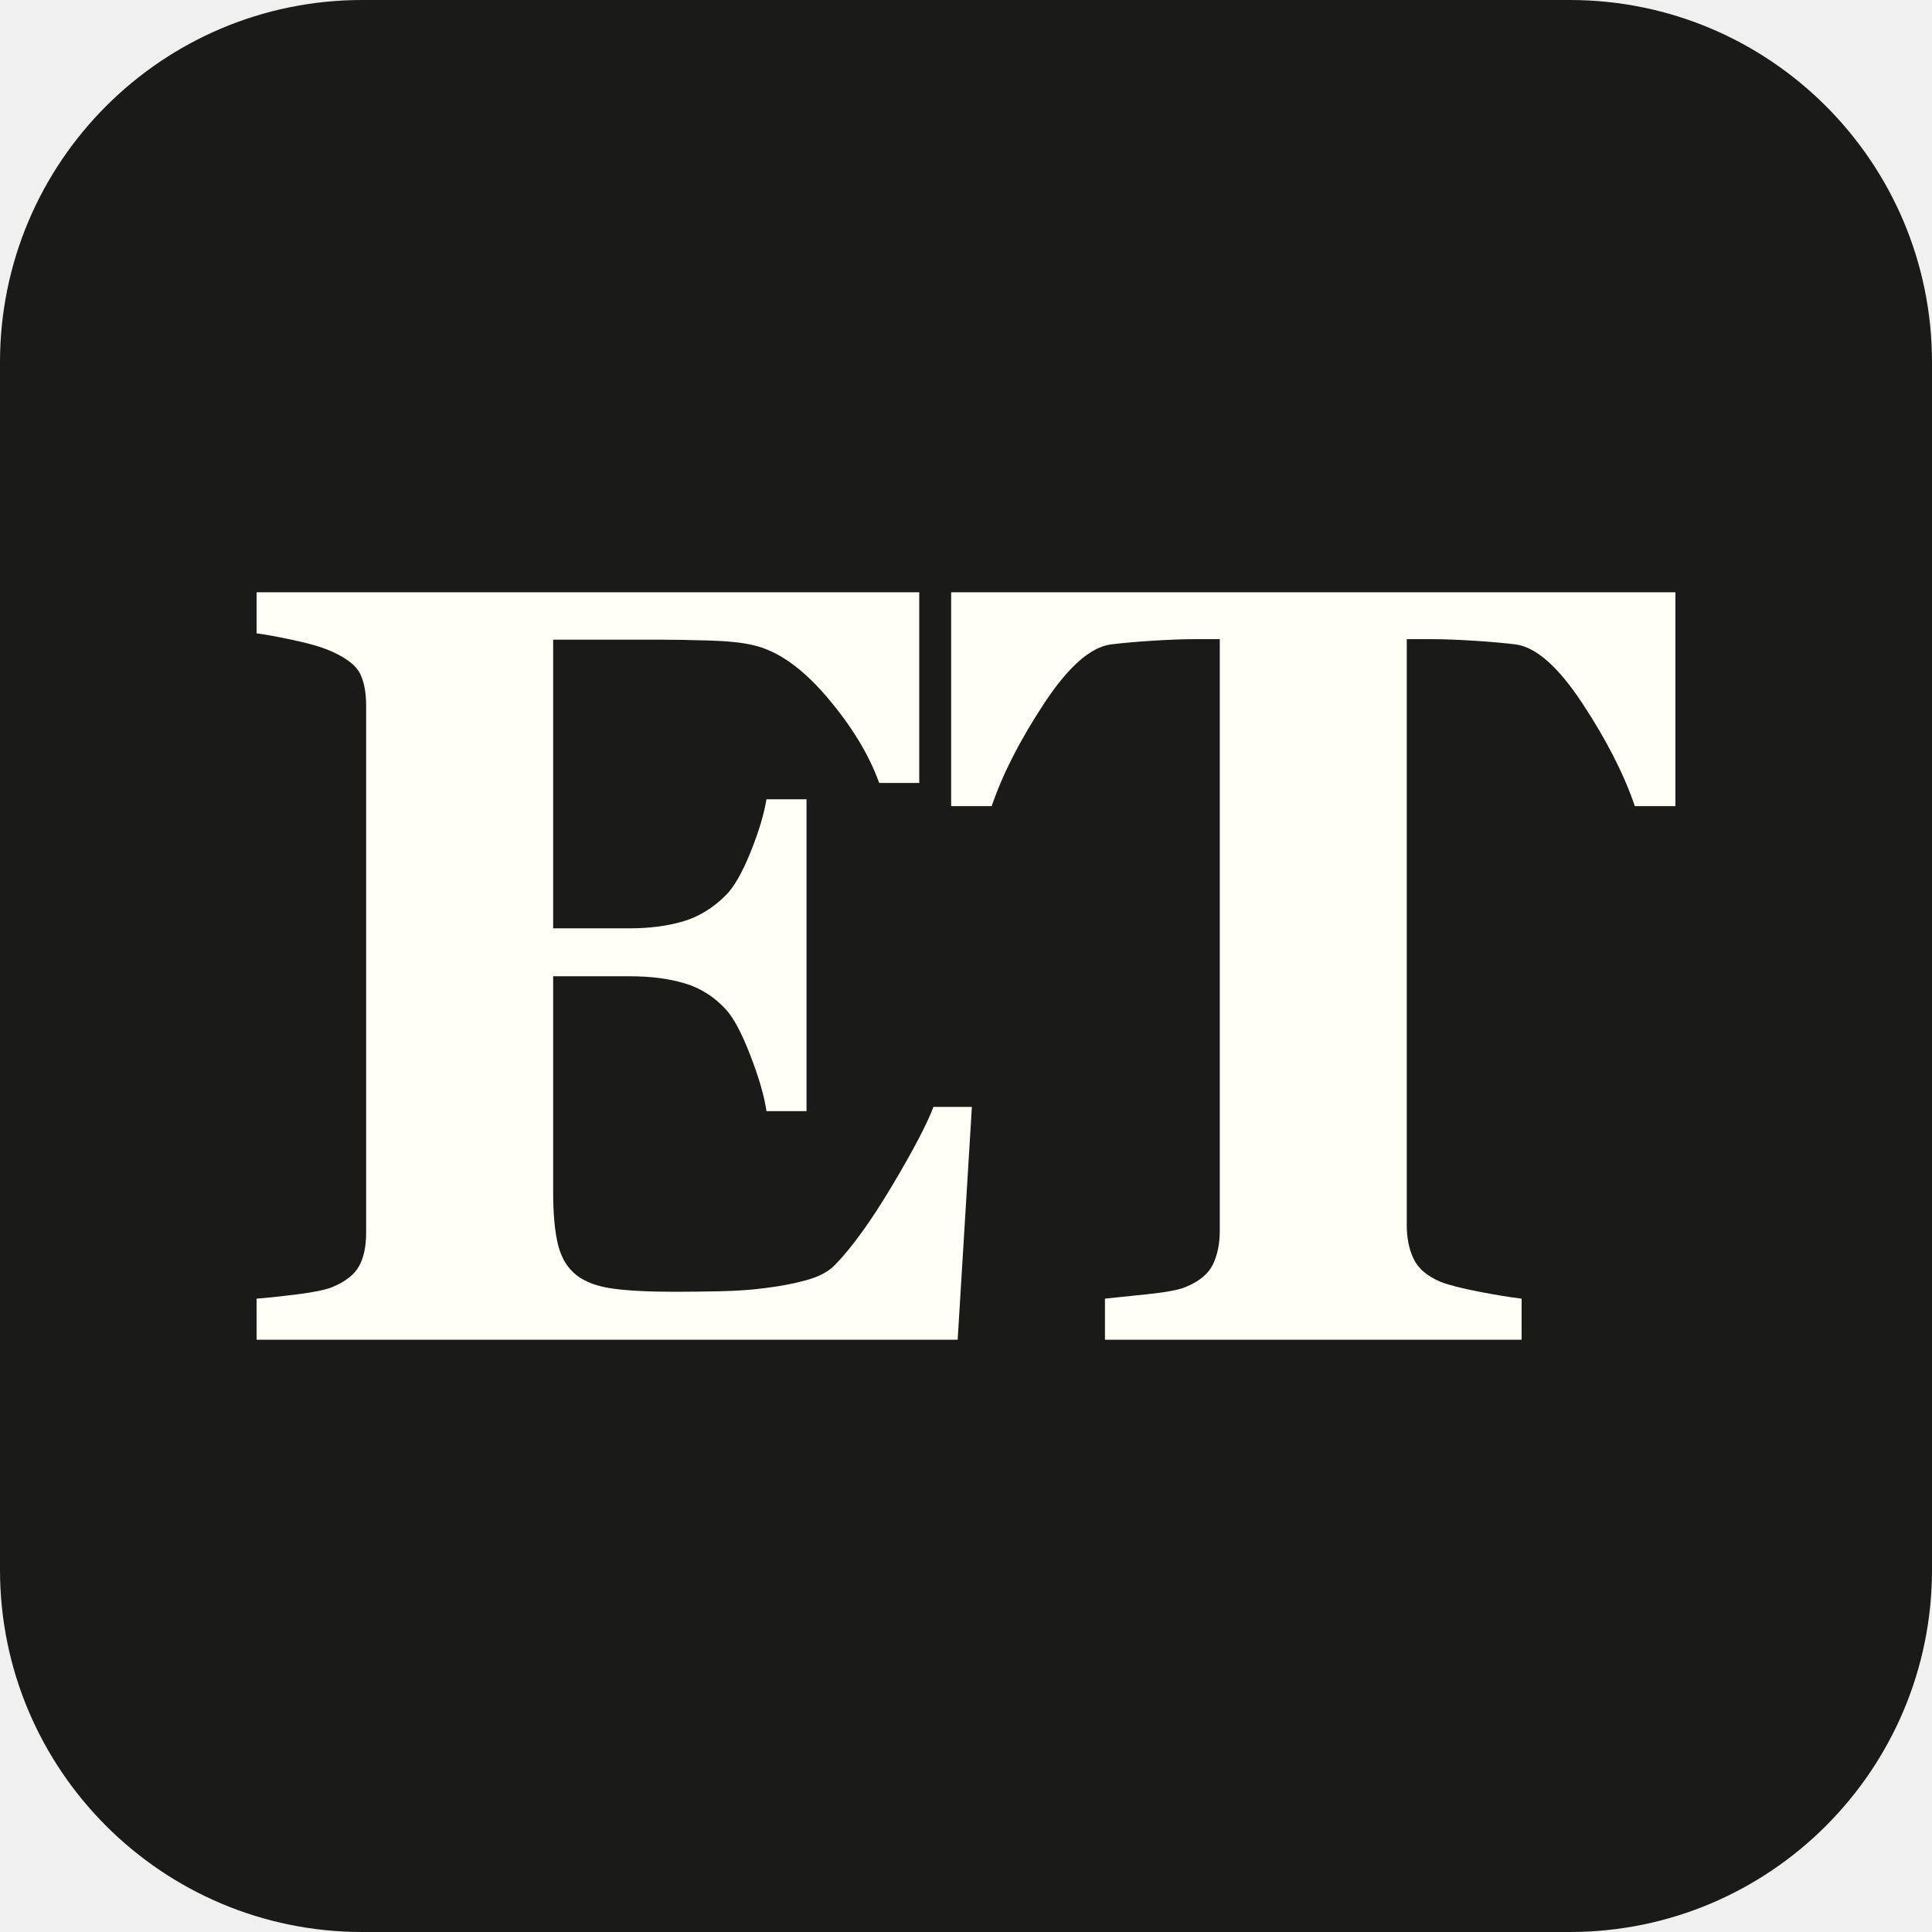
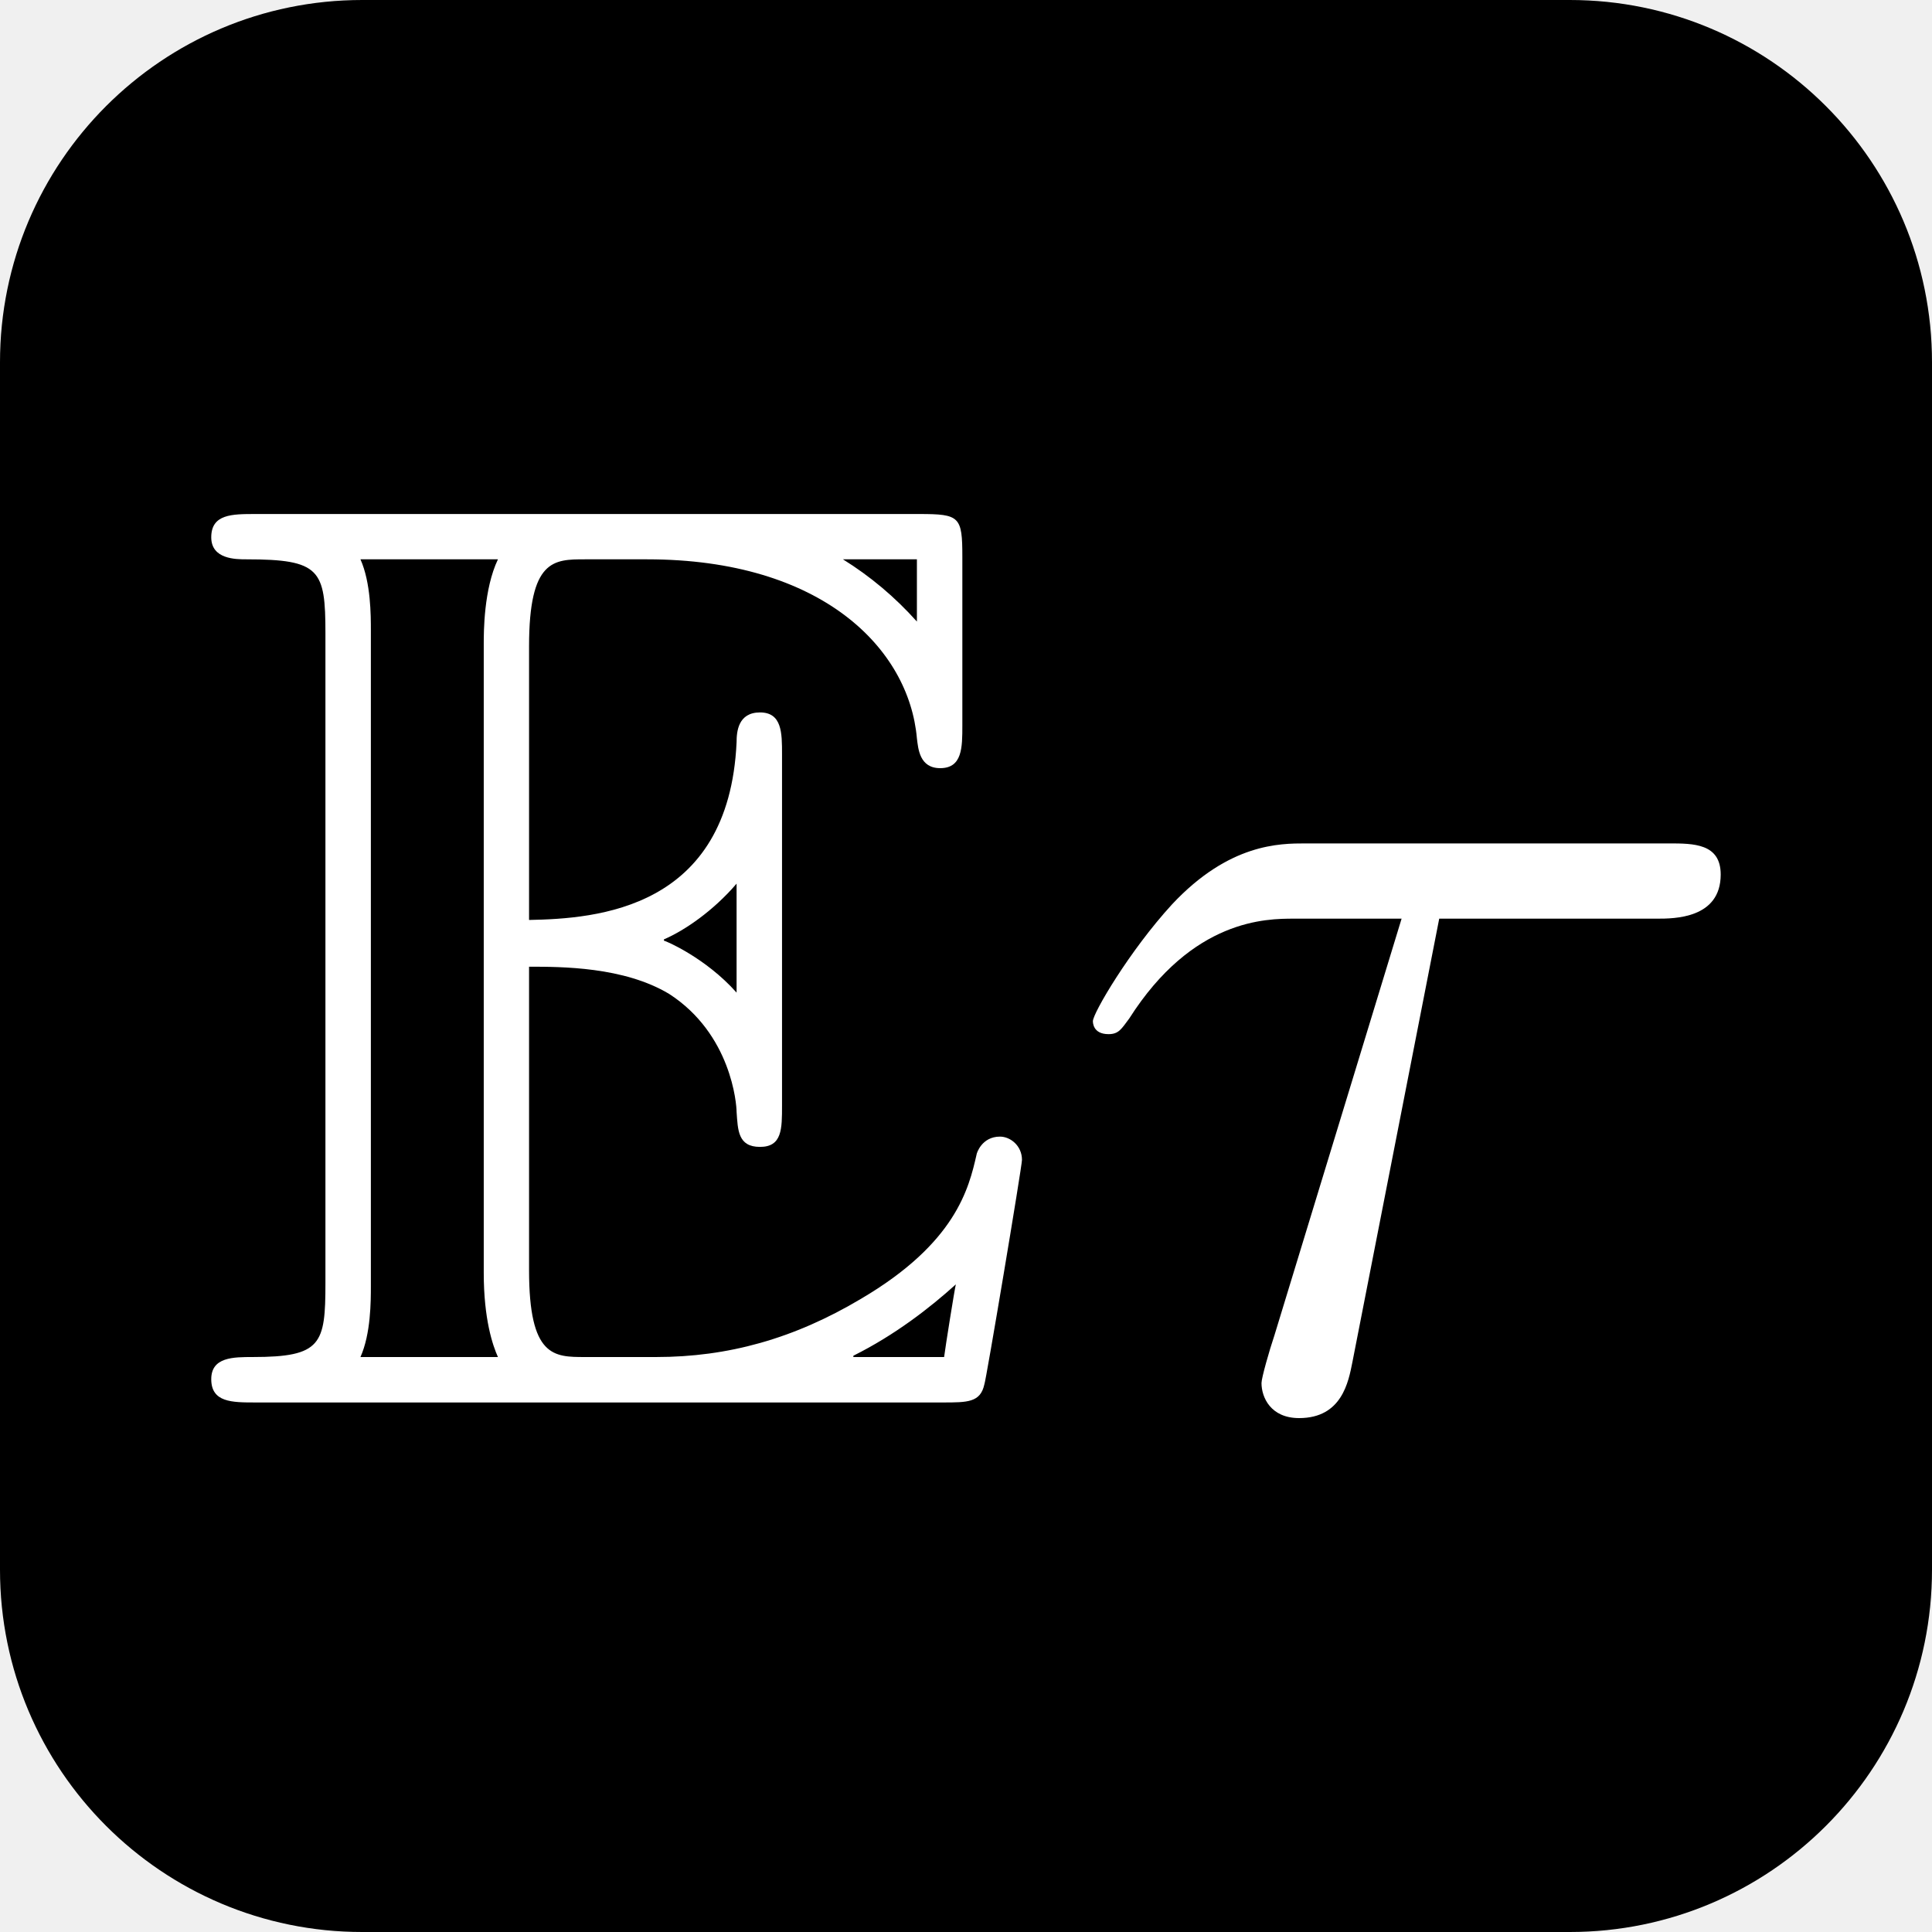
<svg xmlns="http://www.w3.org/2000/svg" viewBox="0 0 64 64" width="64" height="64">
-   <rect width="64" height="64" rx="12" fill="#1a1a18" />
-   <path d="M30.451 25.937H29.124Q28.618 24.523 27.38 23.075Q26.141 21.627 24.919 21.365Q24.396 21.243 23.462 21.217Q22.529 21.19 21.918 21.19H18.324V30.752H20.871Q21.831 30.752 22.616 30.526Q23.401 30.299 24.047 29.653Q24.448 29.252 24.858 28.24Q25.268 27.228 25.39 26.477H26.717V36.807H25.39Q25.286 36.074 24.858 34.966Q24.431 33.858 24.047 33.44Q23.471 32.811 22.686 32.576Q21.901 32.34 20.871 32.34H18.324V39.477Q18.324 40.594 18.489 41.248Q18.655 41.902 19.109 42.251Q19.545 42.583 20.304 42.687Q21.063 42.792 22.372 42.792Q22.982 42.792 23.837 42.775Q24.692 42.757 25.338 42.67Q26.071 42.583 26.708 42.408Q27.345 42.234 27.659 41.902Q28.496 41.047 29.543 39.294Q30.59 37.54 30.922 36.668H32.195L31.724 44.38H8.5V43.019Q8.989 42.984 9.826 42.879Q10.664 42.775 11.013 42.635Q11.676 42.356 11.903 41.928Q12.129 41.501 12.129 40.838V23.372Q12.129 22.743 11.937 22.333Q11.745 21.923 11.013 21.592Q10.559 21.382 9.739 21.208Q8.919 21.033 8.5 20.981V19.62H30.451Z" fill="#fffff8" />
-   <path d="M55.5 26.704H54.156Q53.616 25.116 52.42 23.302Q51.225 21.487 50.213 21.348Q49.655 21.278 48.835 21.225Q48.014 21.173 47.421 21.173H46.601V40.594Q46.601 41.222 46.828 41.702Q47.055 42.181 47.718 42.461Q48.119 42.618 48.965 42.783Q49.812 42.949 50.405 43.019V44.38H36.603V43.019Q37.109 42.967 38.025 42.871Q38.941 42.775 39.273 42.635Q39.953 42.356 40.18 41.885Q40.407 41.414 40.407 40.768V21.173H39.587Q38.993 21.173 38.173 21.225Q37.353 21.278 36.795 21.348Q35.783 21.487 34.588 23.302Q33.392 25.116 32.851 26.704H31.508V19.62H55.5Z" fill="#fffff8" />
+   <rect width="64" height="64" rx="12" fill="#000000" />
+   <g fill="#ffffff" transform="translate(32 32) scale(4.312868) translate(66.06392 68.48928)">
+     <path transform="translate(-72 -65.13686)" d="M2.58-3.347C2.829-3.347 3.308-3.347 3.656-3.138C4.134-2.829 4.174-2.291 4.174-2.232C4.184-2.092 4.184-1.963 4.354-1.963S4.523-2.102 4.523-2.281V-4.981C4.523-5.141 4.523-5.3 4.354-5.3S4.174-5.151 4.174-5.071C4.115-3.786 3.098-3.716 2.58-3.706V-5.808C2.58-6.476 2.77-6.476 3.009-6.476H3.487C4.832-6.476 5.499-5.788 5.559-5.101C5.569-5.021 5.579-4.872 5.738-4.872C5.908-4.872 5.908-5.031 5.908-5.2V-6.496C5.908-6.804 5.888-6.824 5.579-6.824H.478C.299-6.824 .139-6.824 .139-6.645C.139-6.476 .329-6.476 .408-6.476C.976-6.476 1.016-6.396 1.016-5.908V-.917C1.016-.448 .986-.349 .458-.349C.309-.349 .139-.349 .139-.179C.139 0 .299 0 .478 0H5.758C5.948 0 6.047 0 6.077-.139C6.087-.149 6.366-1.813 6.366-1.863C6.366-1.973 6.276-2.042 6.197-2.042C6.057-2.042 6.017-1.913 6.017-1.903C5.958-1.644 5.858-1.225 5.131-.797C4.613-.488 4.105-.349 3.557-.349H3.009C2.77-.349 2.58-.349 2.58-1.016V-3.347ZM5.559-6.476V-5.998C5.39-6.187 5.2-6.346 4.991-6.476H5.559ZM3.616-3.557C3.776-3.626 3.995-3.776 4.174-3.985V-3.148C3.935-3.417 3.626-3.547 3.616-3.547V-3.557ZM1.365-5.928C1.365-6.047 1.365-6.296 1.285-6.476H2.341C2.232-6.247 2.232-5.918 2.232-5.828V-.996C2.232-.638 2.301-.438 2.341-.349H1.285C1.365-.528 1.365-.777 1.365-.897V-5.928ZM5.071-.349V-.359C5.39-.518 5.659-.727 5.858-.907C5.848-.867 5.778-.428 5.768-.349H5.071Z" />
+     <path transform="translate(-65.35822 -65.13686)" d="M2.929-3.716H4.603C4.732-3.716 5.091-3.716 5.091-4.055C5.091-4.294 4.882-4.294 4.692-4.294H1.903C1.704-4.294 1.315-4.294 .877-3.826C.548-3.467 .269-2.989 .269-2.929C.269-2.919 .269-2.829 .389-2.829C.468-2.829 .488-2.869 .548-2.949C1.036-3.716 1.604-3.716 1.813-3.716H2.64L1.664-.518C1.624-.399 1.564-.189 1.564-.149C1.564-.04 1.634 .12 1.853 .12C2.182 .12 2.232-.159 2.262-.309L2.929-3.716Z" />
+   </g>
</svg>
